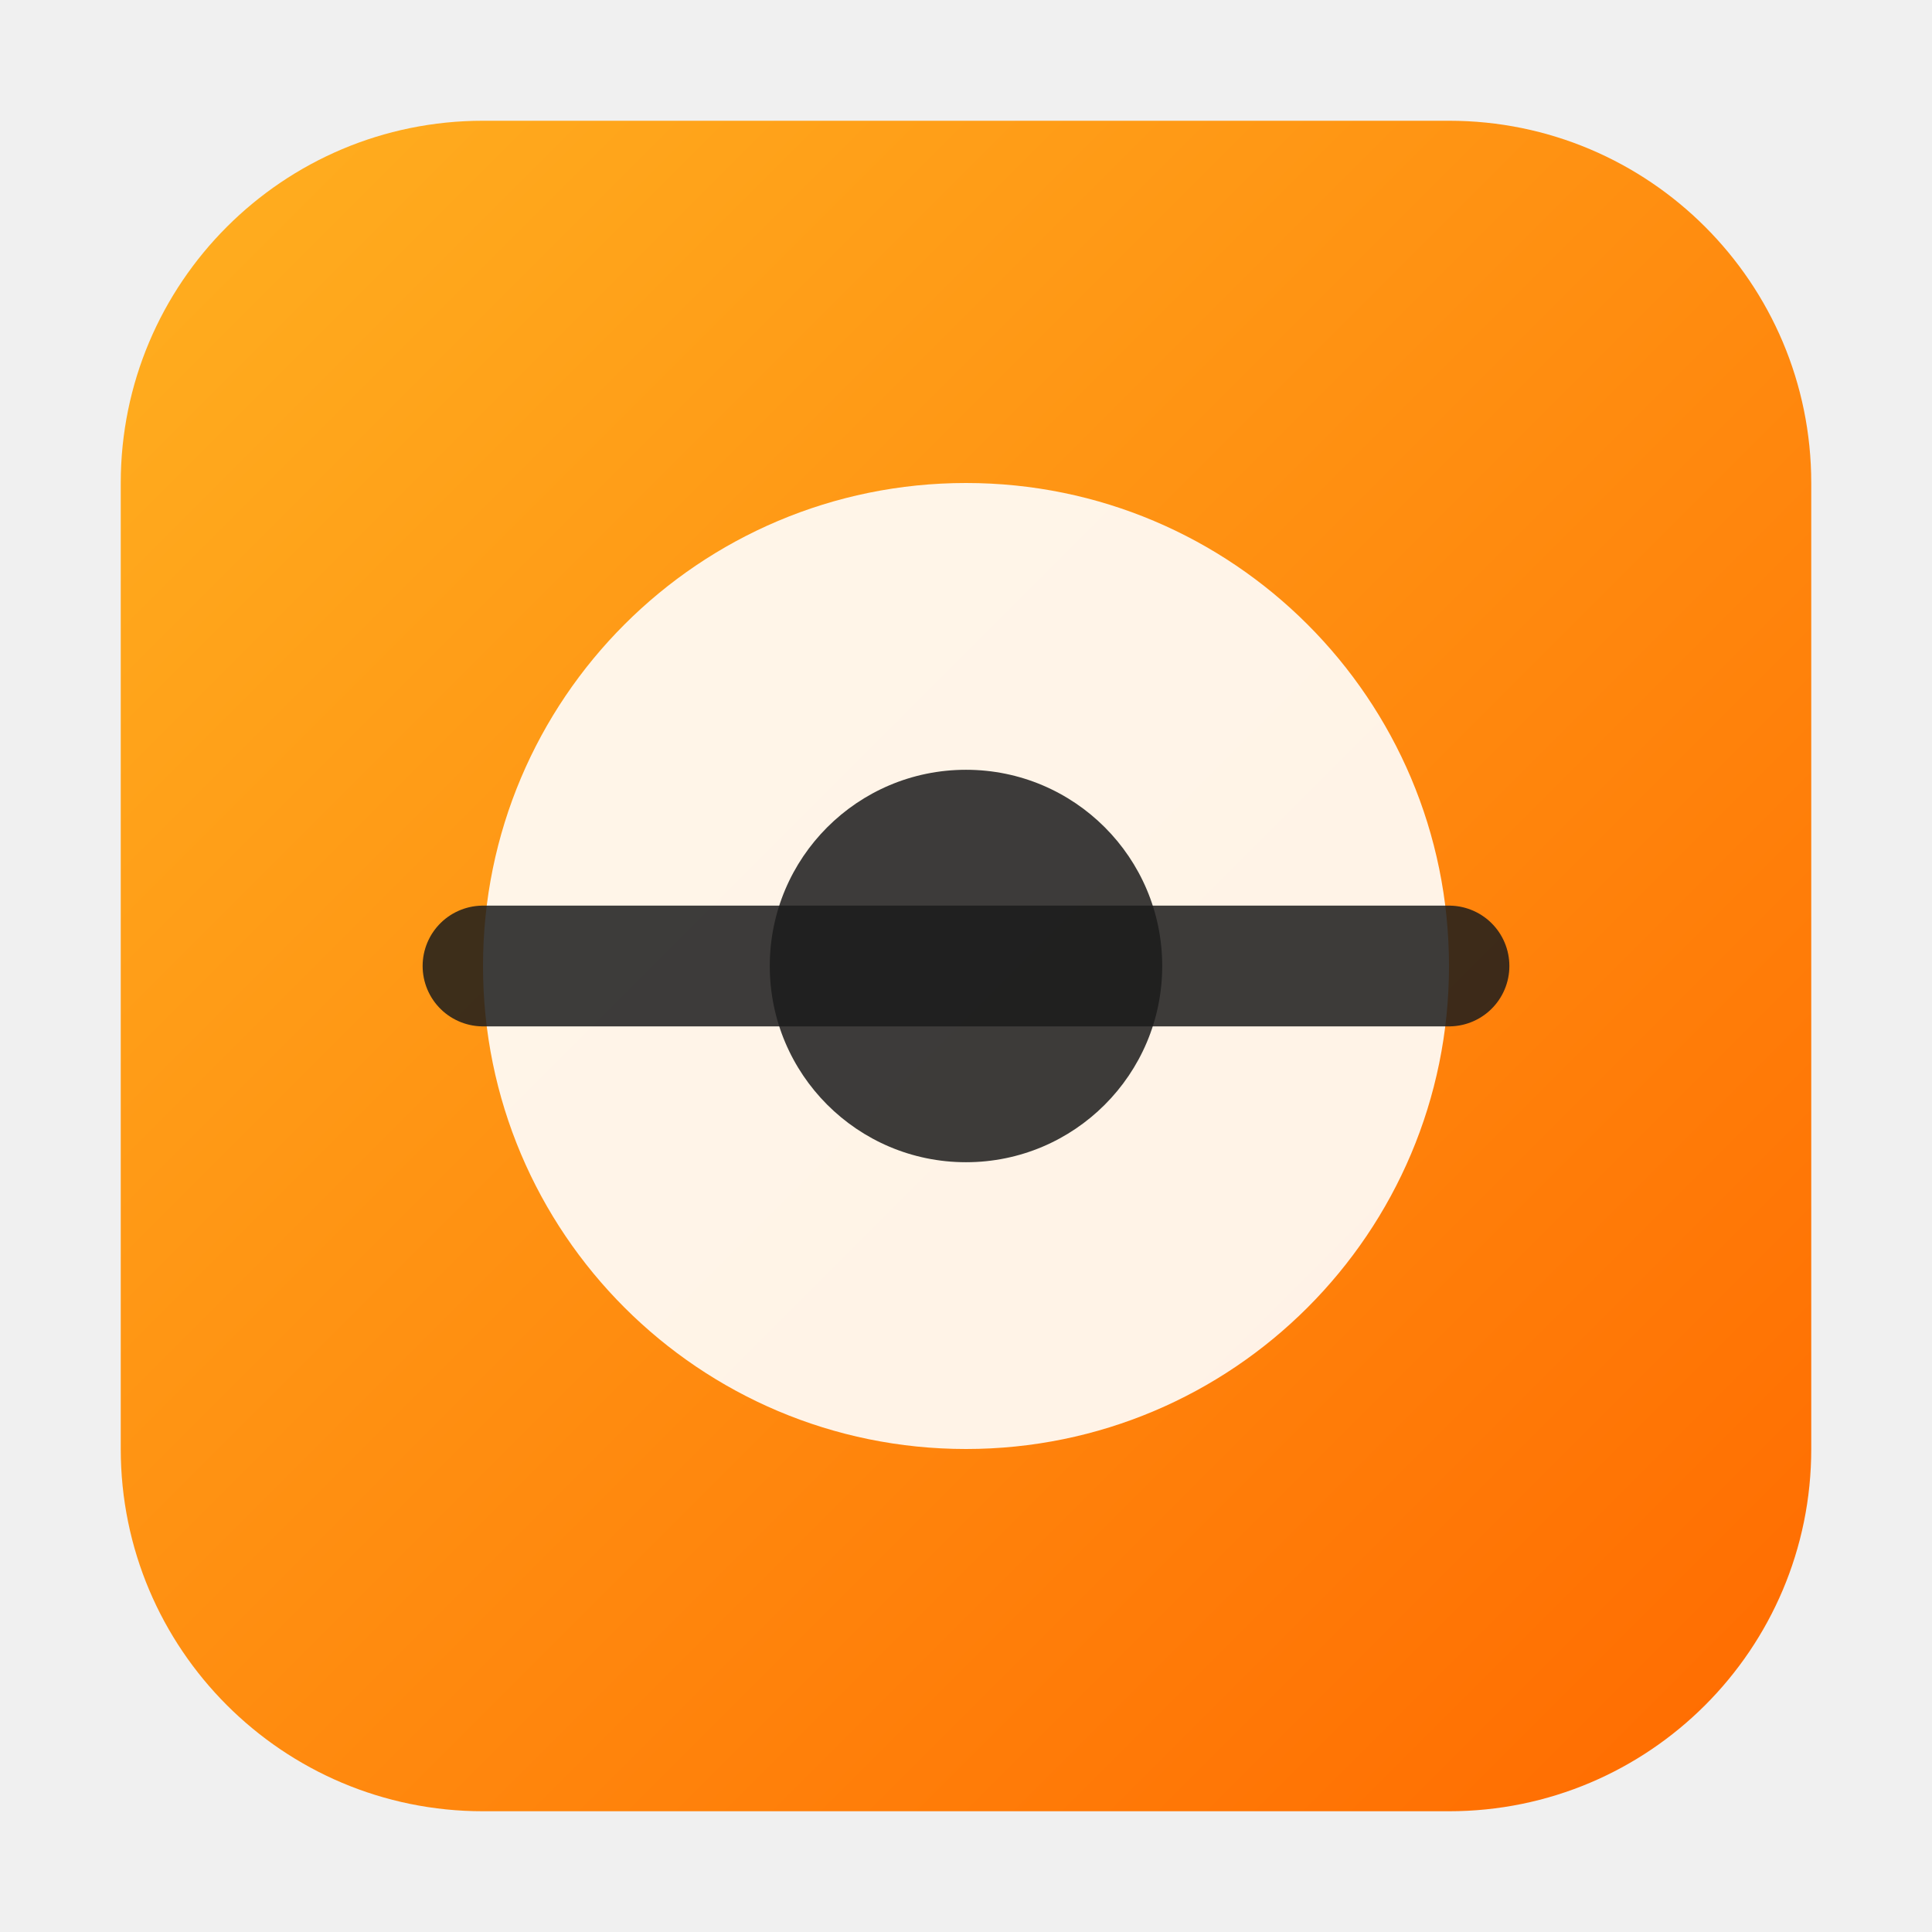
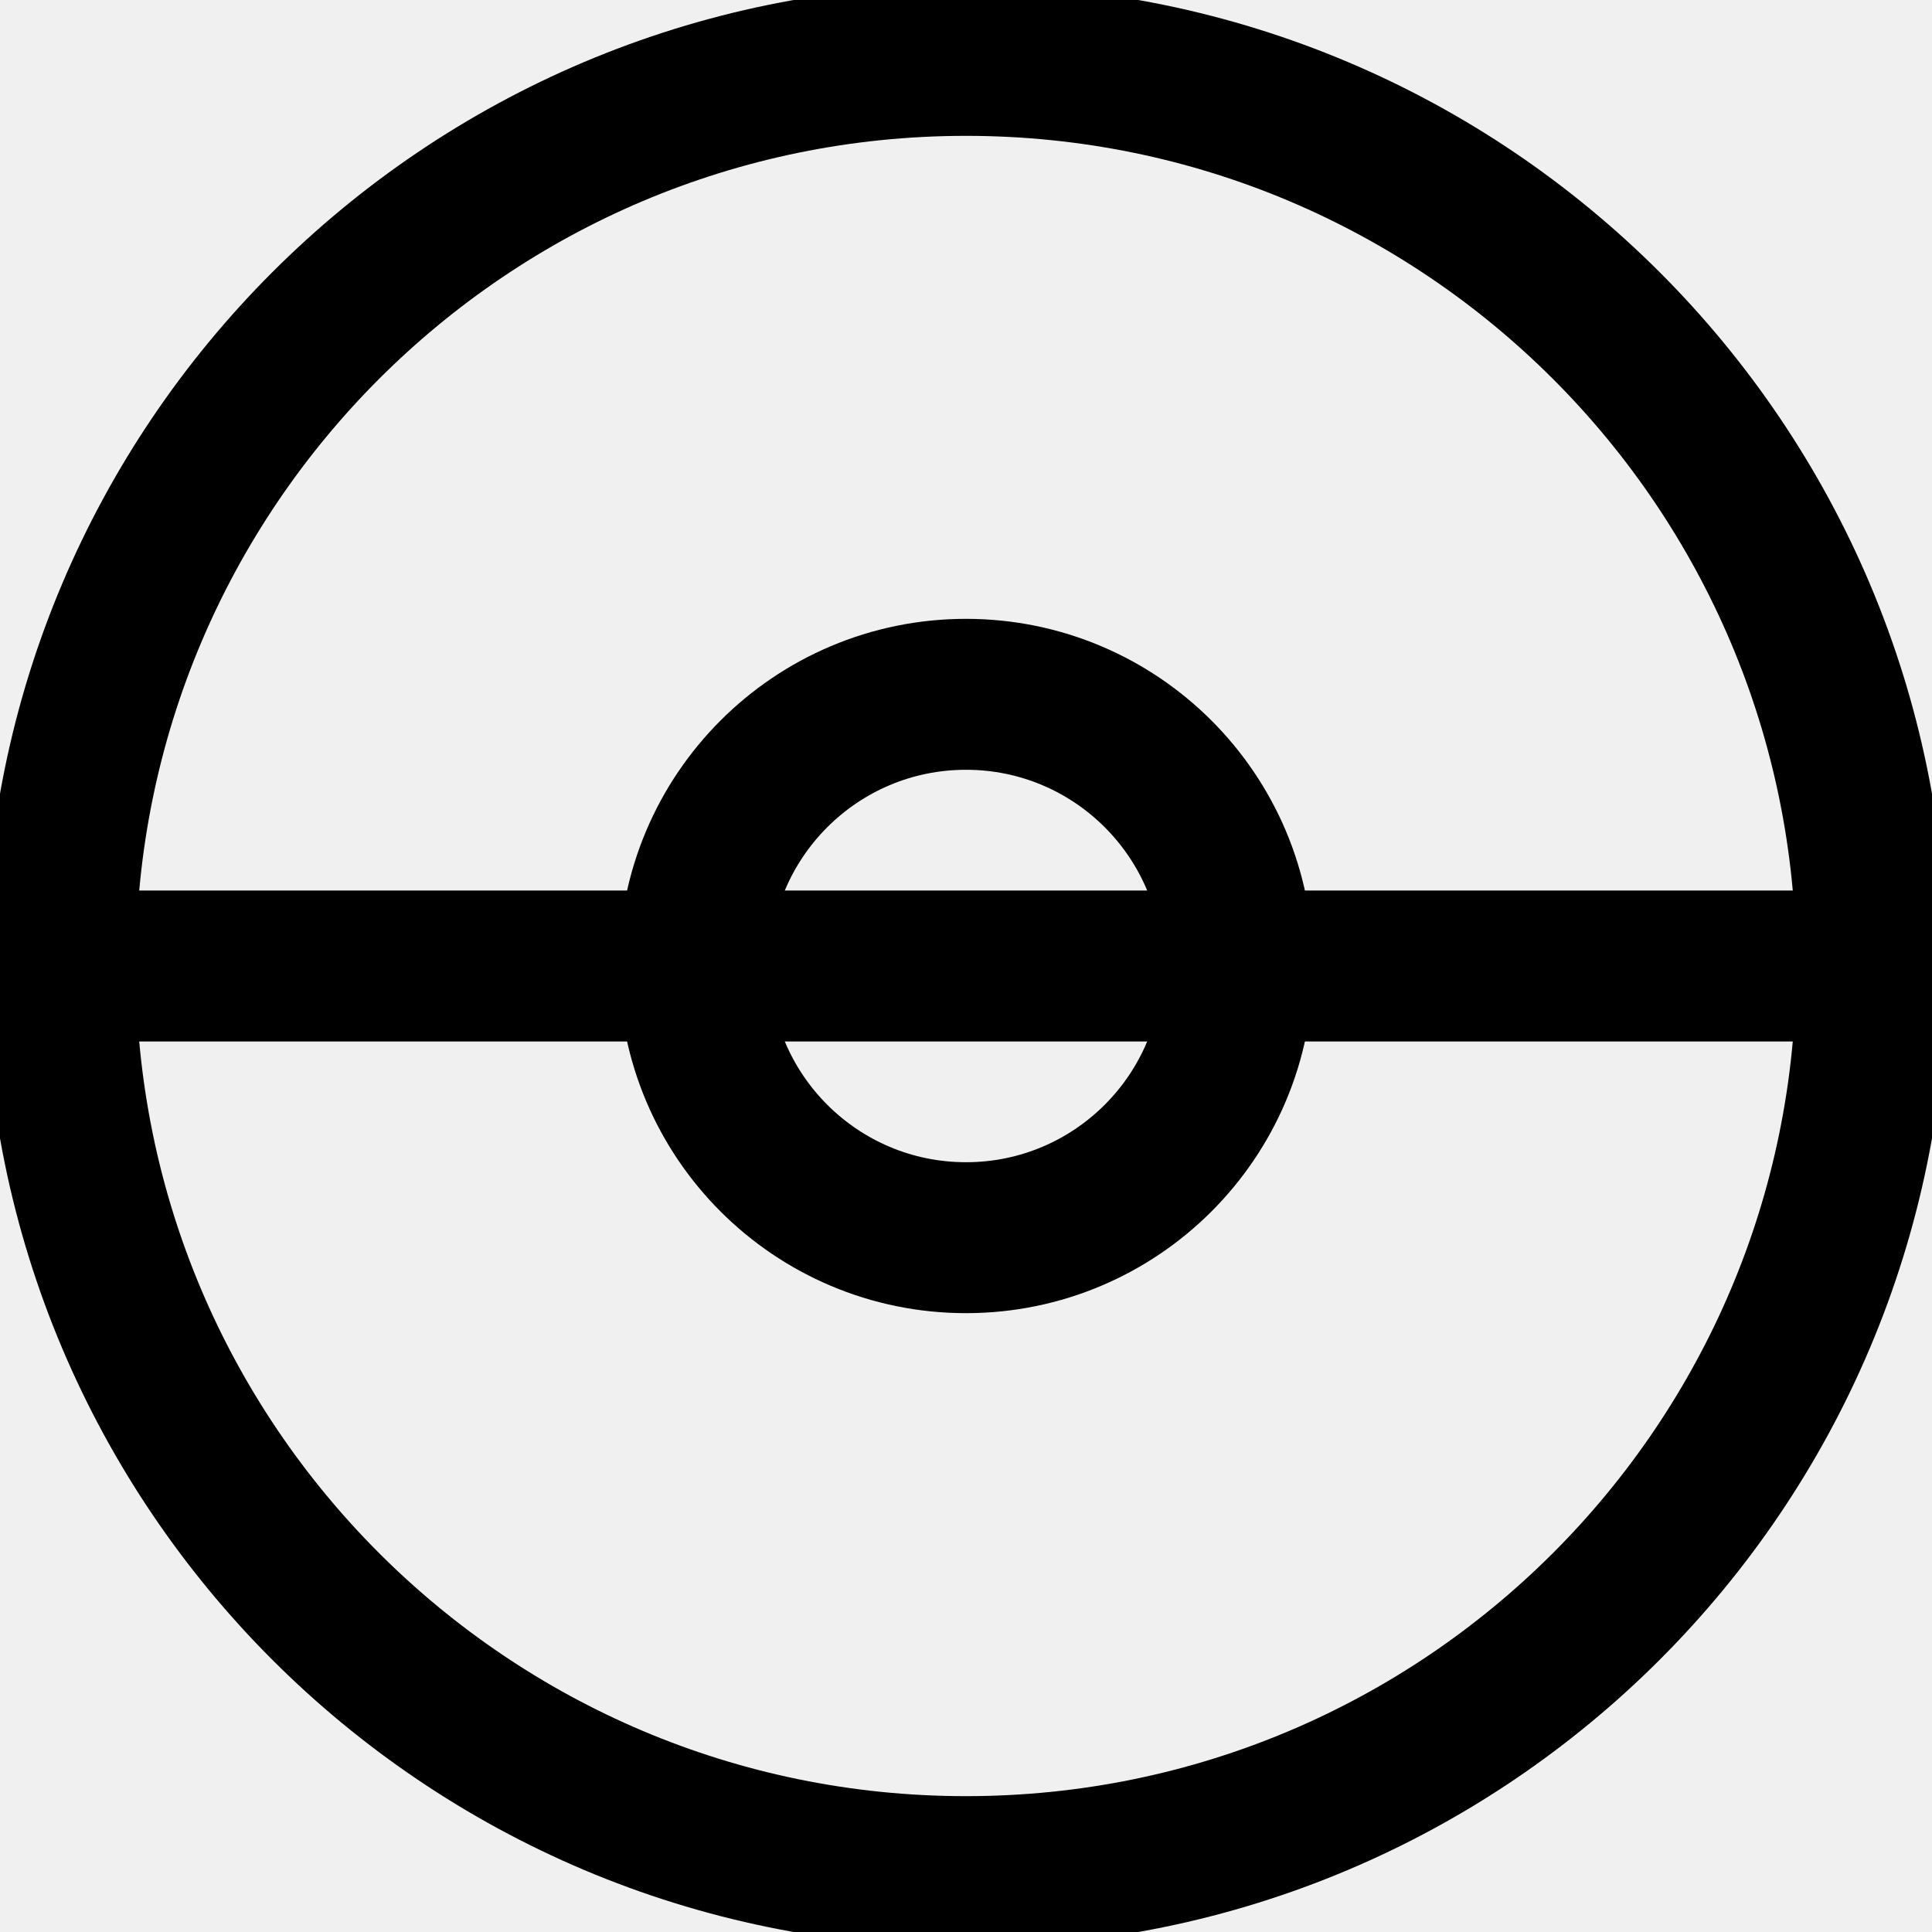
- <svg xmlns="http://www.w3.org/2000/svg" width="256" height="256" viewBox="0 0 256 256">
-   <defs>
-     <linearGradient id="g" x1="0" y1="0" x2="1" y2="1">
-       <stop offset="0" stop-color="#ffb020" />
-       <stop offset="1" stop-color="#ff6a00" />
-     </linearGradient>
-   </defs>
-   <rect x="16" y="16" width="224" height="224" rx="48" fill="url(#g)" />
-   <circle cx="128" cy="128" r="64" fill="#fff" opacity="0.9" />
-   <circle cx="128" cy="128" r="26" fill="#1b1b1b" opacity="0.85" />
-   <path d="M64 128h128" stroke="#1b1b1b" stroke-width="16" stroke-linecap="round" opacity="0.85" />
+ <svg xmlns="http://www.w3.org/2000/svg" viewBox="0 0 128 128">
+   <circle cx="64" cy="64" r="60" fill="none" stroke="currentColor" stroke-width="10" />
+   <path d="M4 64h120" stroke="currentColor" stroke-width="10" />
+   <circle cx="64" cy="64" r="18" fill="none" stroke="currentColor" stroke-width="10" />
</svg>
